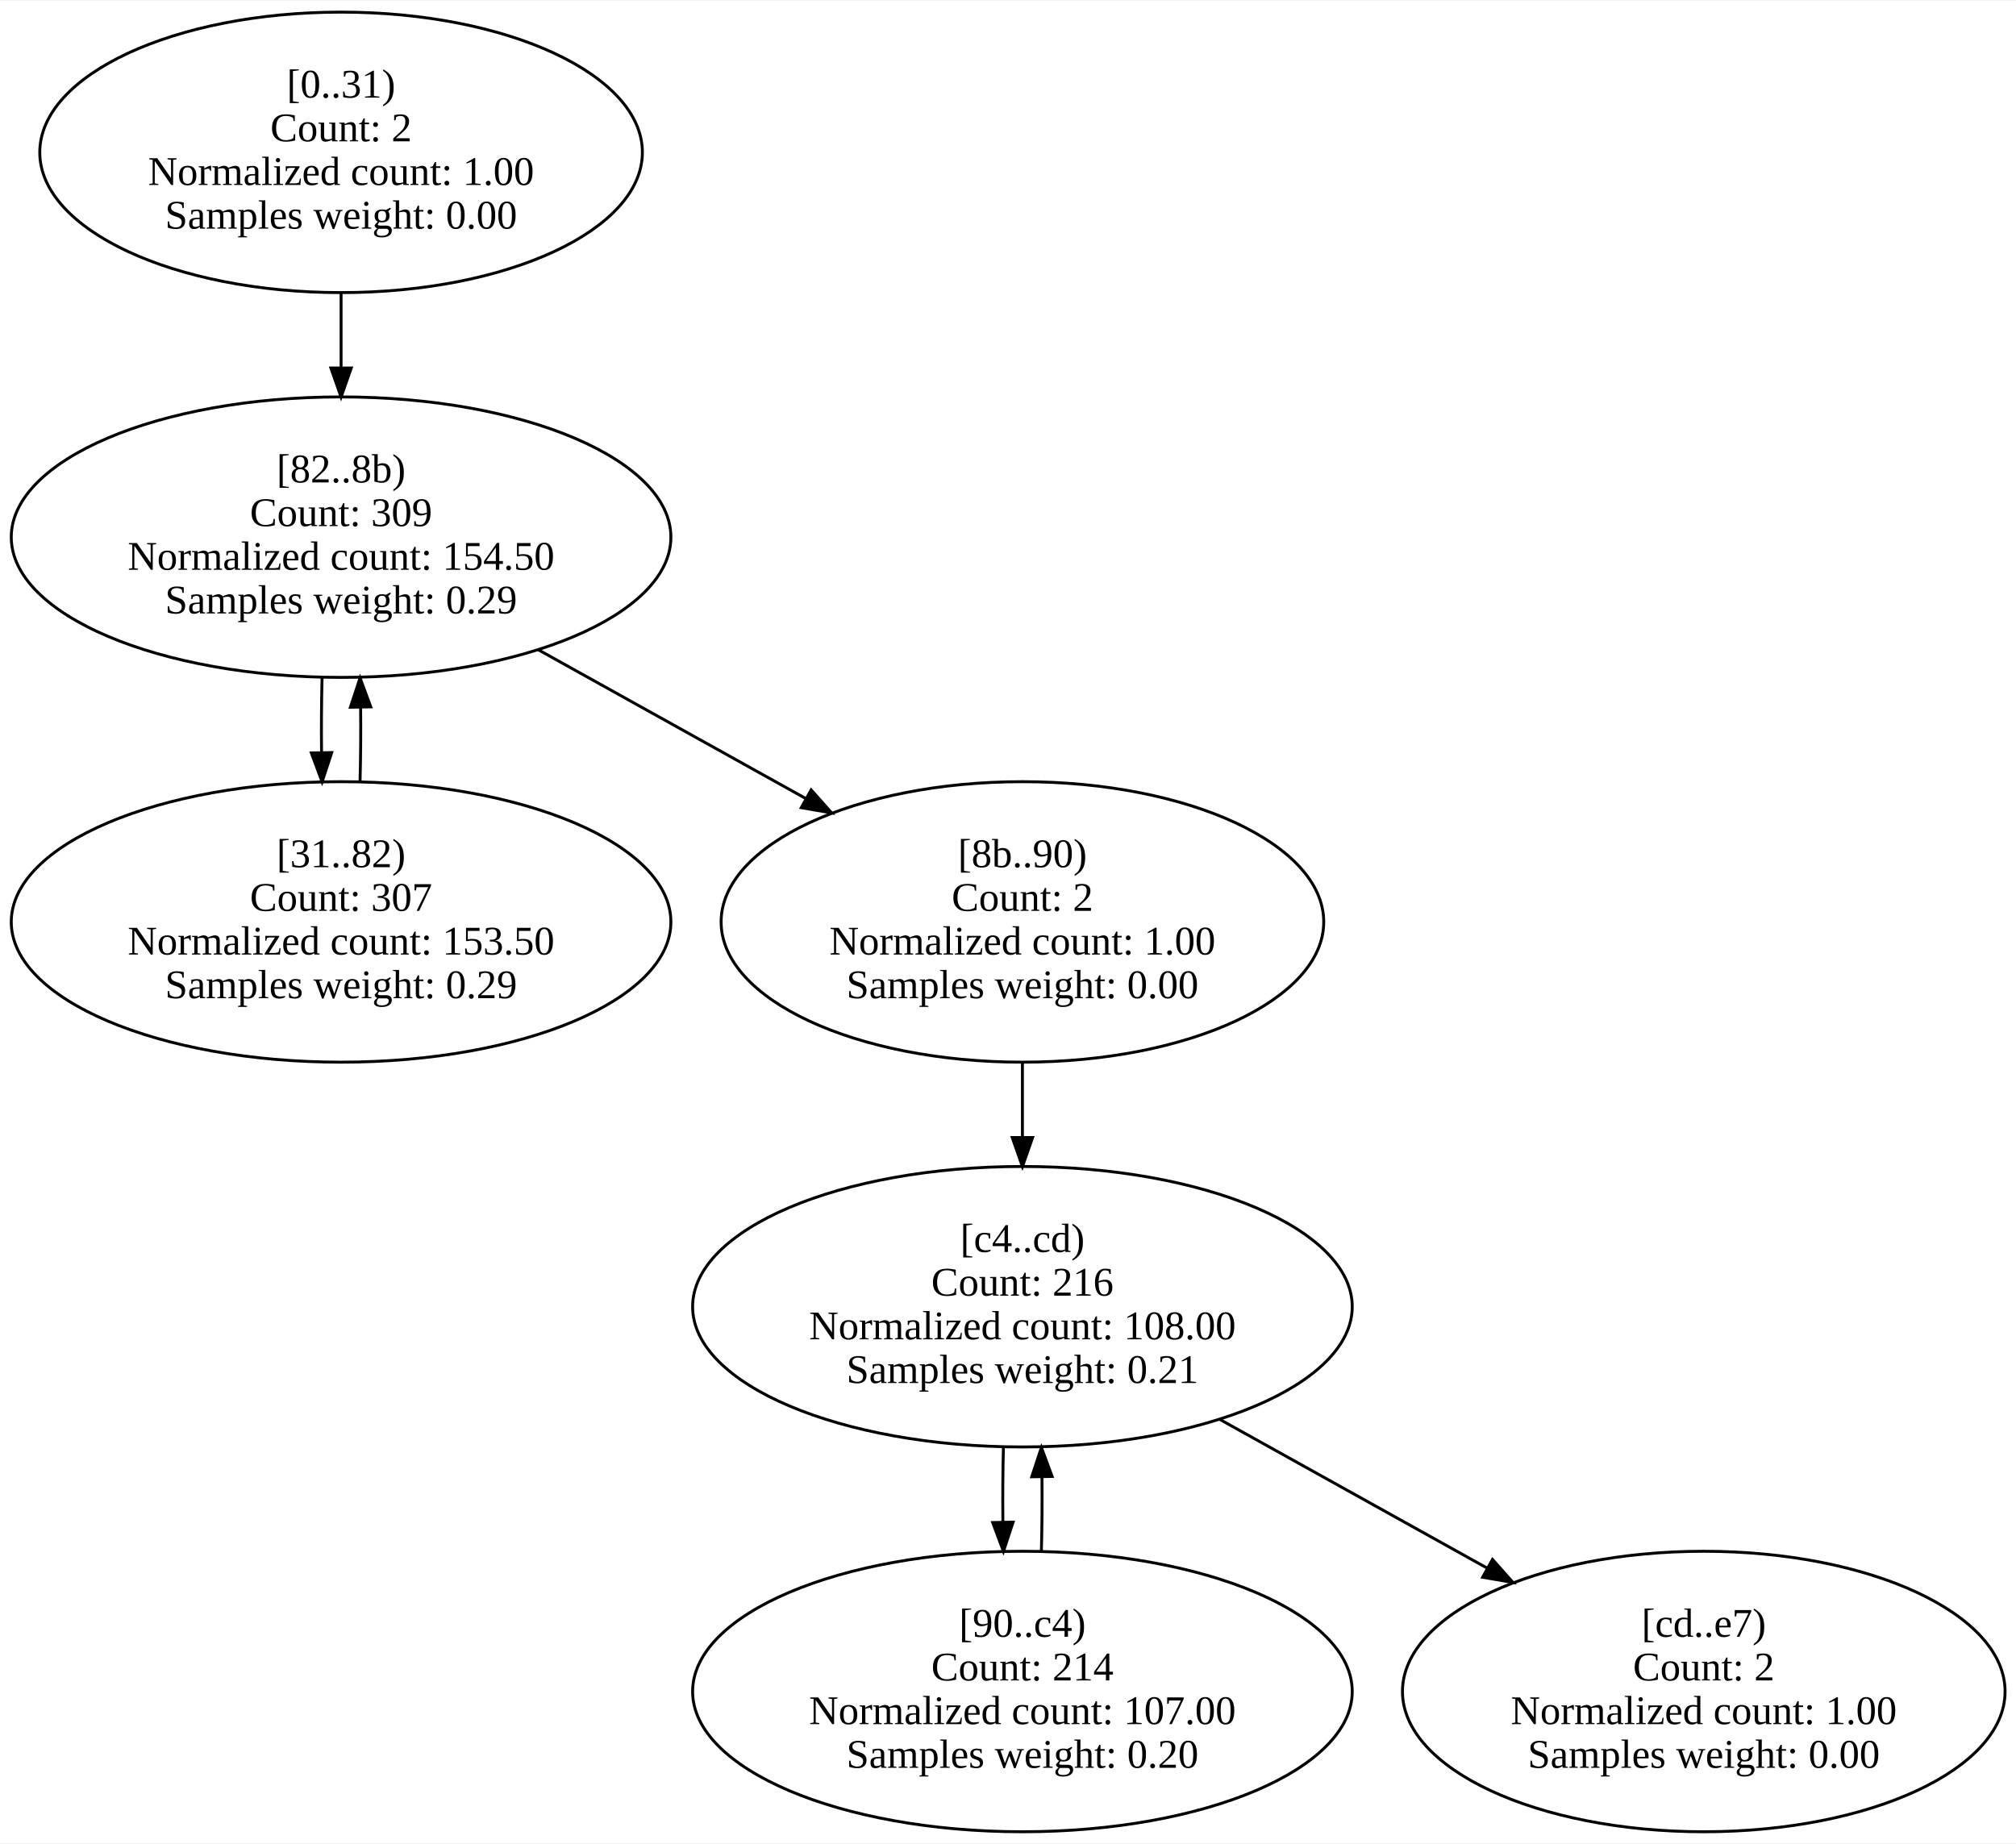
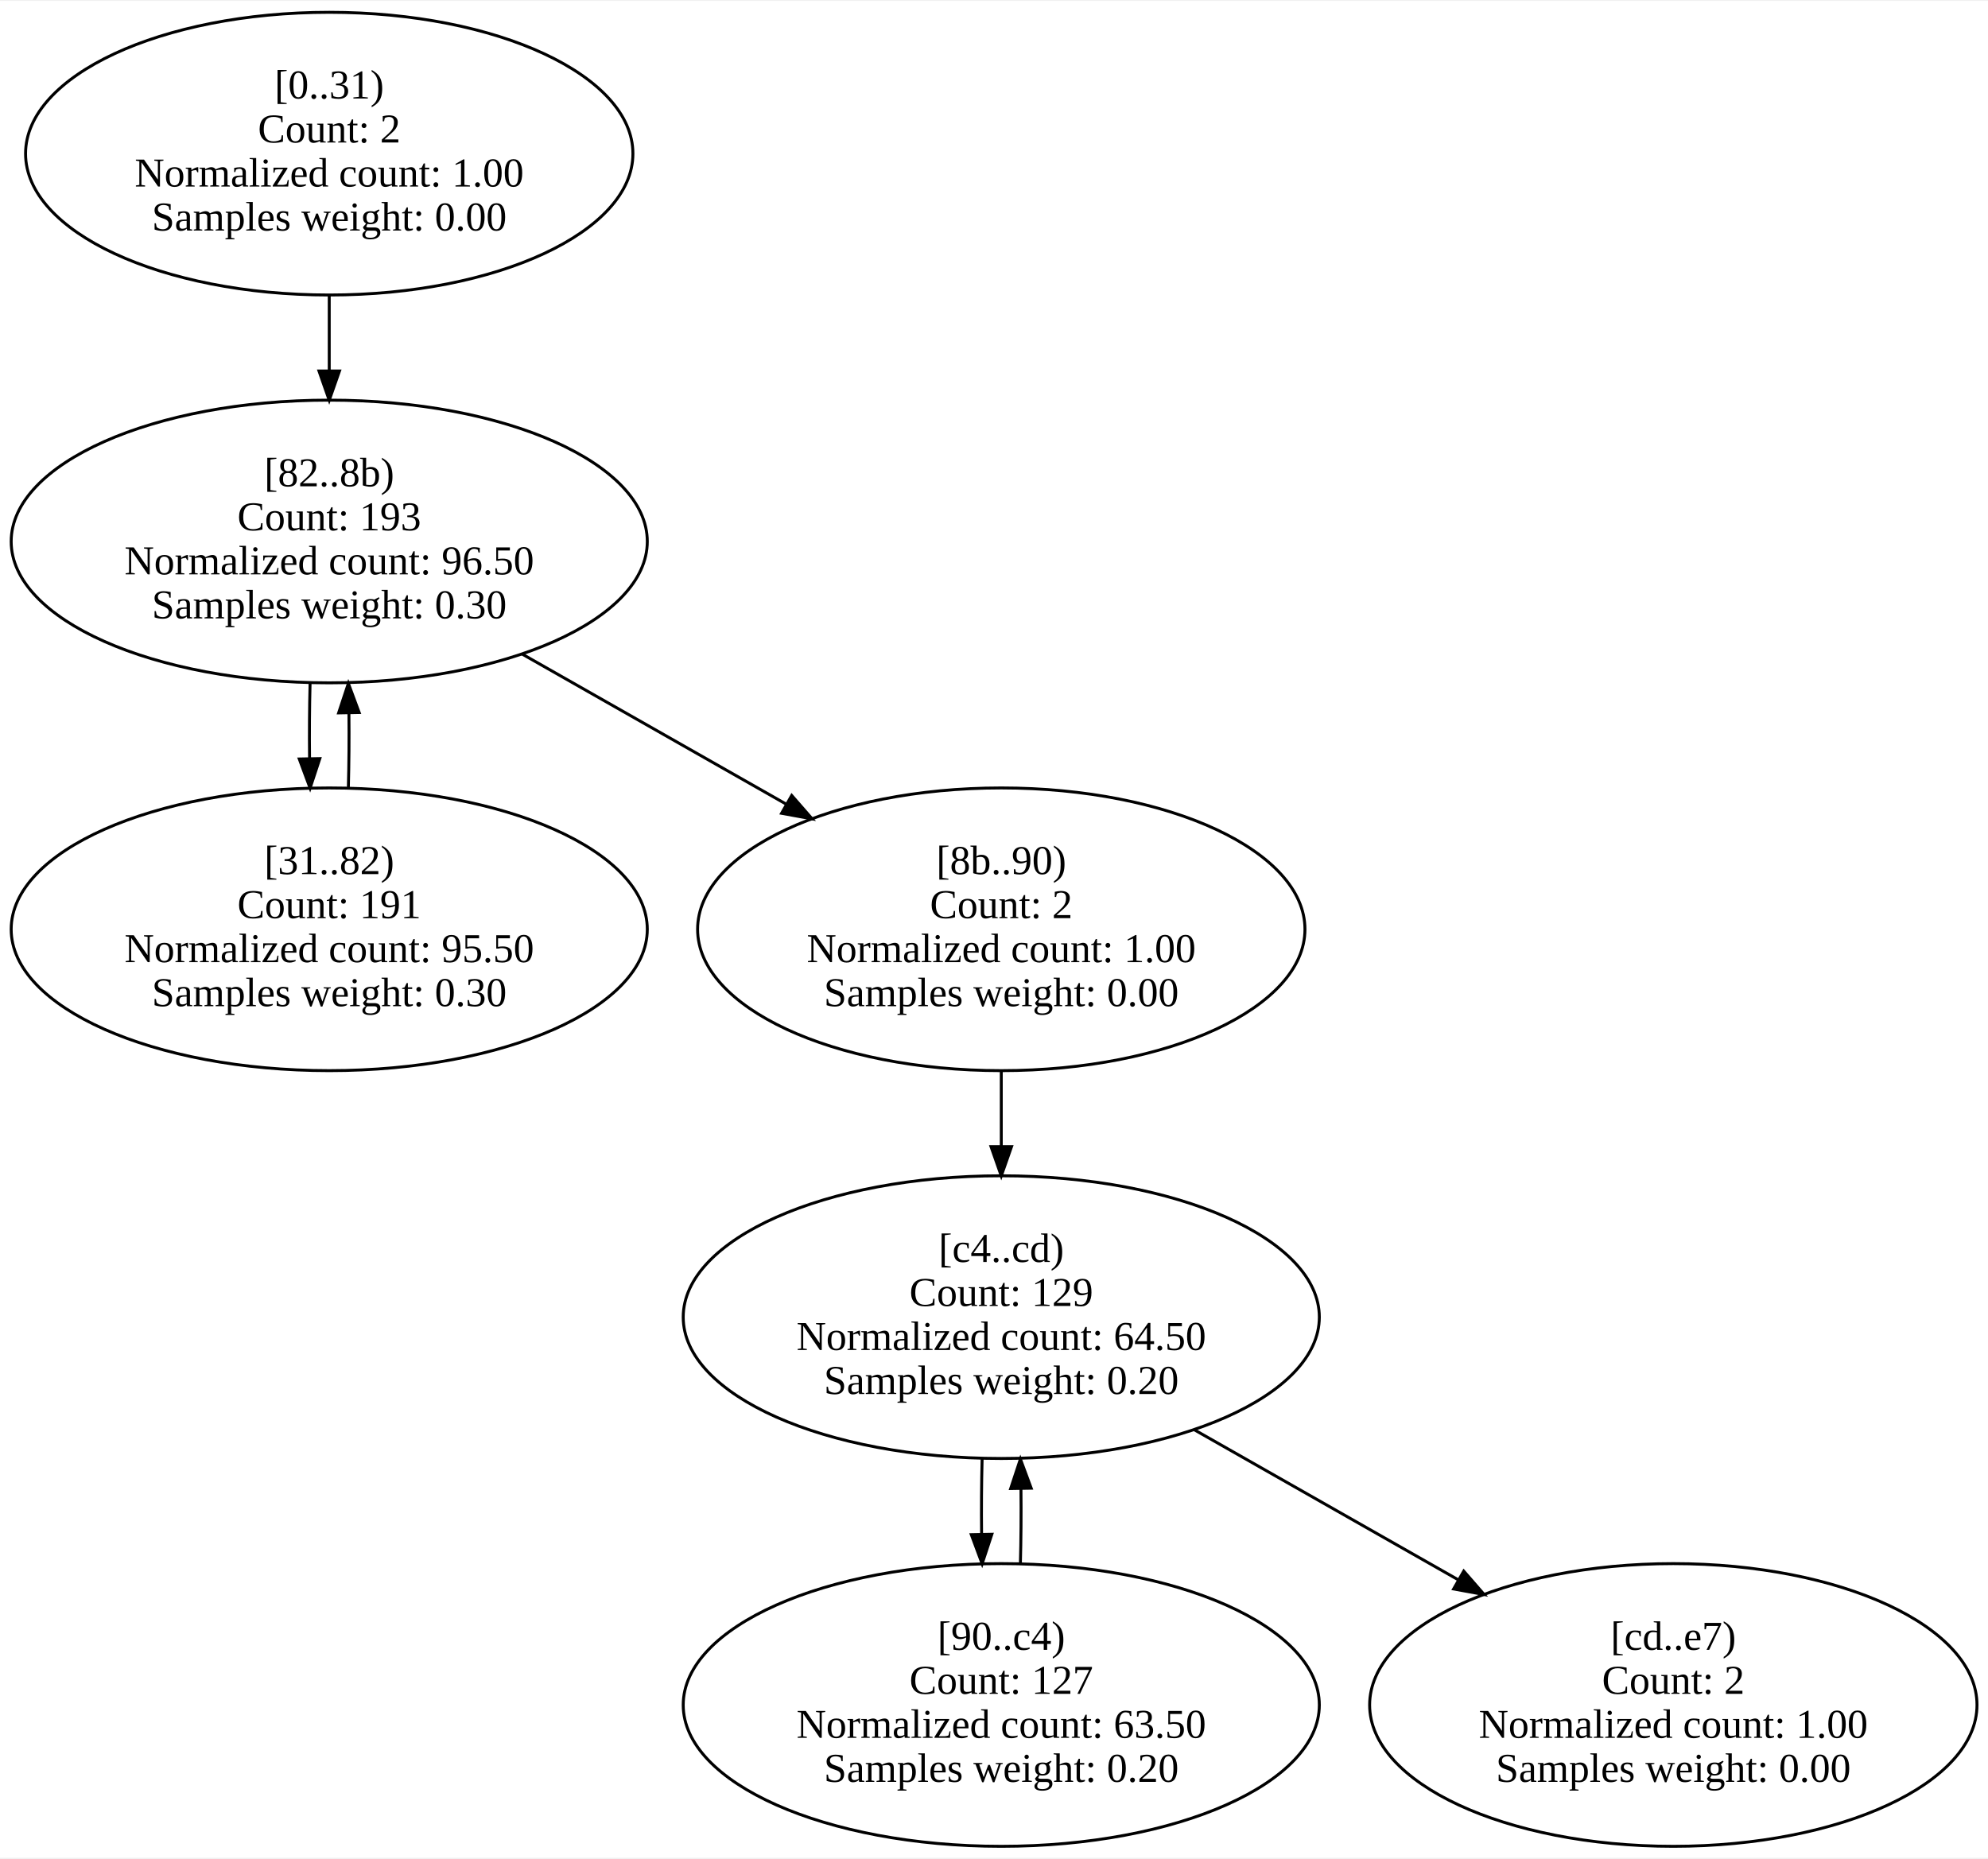
- <svg xmlns="http://www.w3.org/2000/svg" width="692pt" height="633pt" viewBox="0.00 0.00 692.37 632.83">
+ <svg xmlns="http://www.w3.org/2000/svg" width="677pt" height="633pt" viewBox="0.00 0.00 677.42 632.83">
  <g id="graph0" class="graph" transform="scale(1 1) rotate(0) translate(4 628.83)">
-     <polygon fill="white" stroke="transparent" points="-4,4 -4,-628.83 688.37,-628.83 688.37,4 -4,4" />
+     <polygon fill="white" stroke="transparent" points="-4,4 -4,-628.83 673.42,-628.83 673.42,4 -4,4" />
    <g id="node1" class="node">
-       <ellipse fill="none" stroke="black" cx="113.14" cy="-576.75" rx="103.48" ry="48.17" />
-       <text text-anchor="middle" x="113.14" y="-595.55" font-family="Times New Roman,serif" font-size="14.00">[0..31)</text>
-       <text text-anchor="middle" x="113.14" y="-580.55" font-family="Times New Roman,serif" font-size="14.00">Count: 2</text>
-       <text text-anchor="middle" x="113.14" y="-565.55" font-family="Times New Roman,serif" font-size="14.00">Normalized count: 1.00</text>
-       <text text-anchor="middle" x="113.14" y="-550.55" font-family="Times New Roman,serif" font-size="14.00">Samples weight: 0.00</text>
+       <ellipse fill="none" stroke="black" cx="108.19" cy="-576.75" rx="103.48" ry="48.17" />
+       <text text-anchor="middle" x="108.19" y="-595.55" font-family="Times New Roman,serif" font-size="14.00">[0..31)</text>
+       <text text-anchor="middle" x="108.19" y="-580.55" font-family="Times New Roman,serif" font-size="14.00">Count: 2</text>
+       <text text-anchor="middle" x="108.19" y="-565.55" font-family="Times New Roman,serif" font-size="14.00">Normalized count: 1.00</text>
+       <text text-anchor="middle" x="108.19" y="-550.55" font-family="Times New Roman,serif" font-size="14.00">Samples weight: 0.00</text>
    </g>
    <g id="node3" class="node">
-       <ellipse fill="none" stroke="black" cx="113.14" cy="-444.58" rx="113.27" ry="48.17" />
-       <text text-anchor="middle" x="113.14" y="-463.38" font-family="Times New Roman,serif" font-size="14.00">[82..8b)</text>
-       <text text-anchor="middle" x="113.14" y="-448.38" font-family="Times New Roman,serif" font-size="14.00">Count: 309</text>
-       <text text-anchor="middle" x="113.14" y="-433.38" font-family="Times New Roman,serif" font-size="14.00">Normalized count: 154.50</text>
-       <text text-anchor="middle" x="113.14" y="-418.38" font-family="Times New Roman,serif" font-size="14.00">Samples weight: 0.29</text>
+       <ellipse fill="none" stroke="black" cx="108.19" cy="-444.58" rx="108.38" ry="48.17" />
+       <text text-anchor="middle" x="108.19" y="-463.38" font-family="Times New Roman,serif" font-size="14.00">[82..8b)</text>
+       <text text-anchor="middle" x="108.19" y="-448.38" font-family="Times New Roman,serif" font-size="14.00">Count: 193</text>
+       <text text-anchor="middle" x="108.19" y="-433.38" font-family="Times New Roman,serif" font-size="14.00">Normalized count: 96.50</text>
+       <text text-anchor="middle" x="108.19" y="-418.38" font-family="Times New Roman,serif" font-size="14.00">Samples weight: 0.30</text>
    </g>
    <g id="edge1" class="edge">
-       <path fill="none" stroke="black" d="M113.14,-528.39C113.14,-520.12 113.14,-511.44 113.14,-502.93" />
-       <polygon fill="black" stroke="black" points="116.64,-502.69 113.14,-492.69 109.64,-502.69 116.64,-502.69" />
+       <path fill="none" stroke="black" d="M108.19,-528.39C108.19,-520.12 108.19,-511.44 108.19,-502.93" />
+       <polygon fill="black" stroke="black" points="111.69,-502.69 108.19,-492.69 104.69,-502.69 111.69,-502.69" />
    </g>
    <g id="node2" class="node">
-       <ellipse fill="none" stroke="black" cx="113.14" cy="-312.42" rx="113.27" ry="48.17" />
-       <text text-anchor="middle" x="113.14" y="-331.22" font-family="Times New Roman,serif" font-size="14.00">[31..82)</text>
-       <text text-anchor="middle" x="113.14" y="-316.22" font-family="Times New Roman,serif" font-size="14.00">Count: 307</text>
-       <text text-anchor="middle" x="113.14" y="-301.22" font-family="Times New Roman,serif" font-size="14.00">Normalized count: 153.50</text>
-       <text text-anchor="middle" x="113.14" y="-286.22" font-family="Times New Roman,serif" font-size="14.00">Samples weight: 0.29</text>
+       <ellipse fill="none" stroke="black" cx="108.19" cy="-312.42" rx="108.38" ry="48.17" />
+       <text text-anchor="middle" x="108.19" y="-331.22" font-family="Times New Roman,serif" font-size="14.00">[31..82)</text>
+       <text text-anchor="middle" x="108.19" y="-316.22" font-family="Times New Roman,serif" font-size="14.00">Count: 191</text>
+       <text text-anchor="middle" x="108.19" y="-301.22" font-family="Times New Roman,serif" font-size="14.00">Normalized count: 95.50</text>
+       <text text-anchor="middle" x="108.19" y="-286.22" font-family="Times New Roman,serif" font-size="14.00">Samples weight: 0.30</text>
    </g>
    <g id="edge2" class="edge">
-       <path fill="none" stroke="black" d="M119.65,-360.52C119.87,-368.78 119.94,-377.46 119.85,-385.97" />
-       <polygon fill="black" stroke="black" points="116.34,-386.16 119.66,-396.22 123.34,-386.29 116.34,-386.16" />
+       <path fill="none" stroke="black" d="M114.7,-360.52C114.92,-368.78 114.99,-377.46 114.9,-385.97" />
+       <polygon fill="black" stroke="black" points="111.39,-386.16 114.71,-396.22 118.39,-386.29 111.39,-386.16" />
    </g>
    <g id="edge3" class="edge">
-       <path fill="none" stroke="black" d="M106.61,-396.22C106.4,-387.95 106.34,-379.27 106.43,-370.77" />
-       <polygon fill="black" stroke="black" points="109.93,-370.59 106.62,-360.52 102.93,-370.46 109.93,-370.59" />
+       <path fill="none" stroke="black" d="M101.66,-396.22C101.45,-387.95 101.39,-379.27 101.48,-370.77" />
+       <polygon fill="black" stroke="black" points="104.98,-370.59 101.67,-360.52 97.98,-370.46 104.98,-370.59" />
    </g>
    <g id="node4" class="node">
-       <ellipse fill="none" stroke="black" cx="347.14" cy="-312.42" rx="103.48" ry="48.17" />
-       <text text-anchor="middle" x="347.14" y="-331.22" font-family="Times New Roman,serif" font-size="14.00">[8b..90)</text>
-       <text text-anchor="middle" x="347.14" y="-316.22" font-family="Times New Roman,serif" font-size="14.00">Count: 2</text>
-       <text text-anchor="middle" x="347.14" y="-301.22" font-family="Times New Roman,serif" font-size="14.00">Normalized count: 1.00</text>
-       <text text-anchor="middle" x="347.14" y="-286.22" font-family="Times New Roman,serif" font-size="14.00">Samples weight: 0.00</text>
+       <ellipse fill="none" stroke="black" cx="337.19" cy="-312.42" rx="103.48" ry="48.17" />
+       <text text-anchor="middle" x="337.19" y="-331.22" font-family="Times New Roman,serif" font-size="14.00">[8b..90)</text>
+       <text text-anchor="middle" x="337.19" y="-316.22" font-family="Times New Roman,serif" font-size="14.00">Count: 2</text>
+       <text text-anchor="middle" x="337.19" y="-301.22" font-family="Times New Roman,serif" font-size="14.00">Normalized count: 1.00</text>
+       <text text-anchor="middle" x="337.19" y="-286.22" font-family="Times New Roman,serif" font-size="14.00">Samples weight: 0.00</text>
    </g>
    <g id="edge4" class="edge">
-       <path fill="none" stroke="black" d="M180.82,-405.93C209.57,-389.94 243.17,-371.25 272.63,-354.86" />
-       <polygon fill="black" stroke="black" points="274.58,-357.78 281.62,-349.86 271.18,-351.66 274.58,-357.78" />
+       <path fill="none" stroke="black" d="M173.81,-406.28C201.96,-390.28 234.96,-371.53 263.9,-355.07" />
+       <polygon fill="black" stroke="black" points="265.78,-358.03 272.74,-350.05 262.32,-351.95 265.78,-358.03" />
    </g>
    <g id="node6" class="node">
-       <ellipse fill="none" stroke="black" cx="347.14" cy="-180.25" rx="113.27" ry="48.17" />
-       <text text-anchor="middle" x="347.14" y="-199.05" font-family="Times New Roman,serif" font-size="14.00">[c4..cd)</text>
-       <text text-anchor="middle" x="347.14" y="-184.05" font-family="Times New Roman,serif" font-size="14.00">Count: 216</text>
-       <text text-anchor="middle" x="347.14" y="-169.05" font-family="Times New Roman,serif" font-size="14.00">Normalized count: 108.00</text>
-       <text text-anchor="middle" x="347.14" y="-154.05" font-family="Times New Roman,serif" font-size="14.00">Samples weight: 0.21</text>
+       <ellipse fill="none" stroke="black" cx="337.19" cy="-180.25" rx="108.38" ry="48.17" />
+       <text text-anchor="middle" x="337.19" y="-199.05" font-family="Times New Roman,serif" font-size="14.00">[c4..cd)</text>
+       <text text-anchor="middle" x="337.19" y="-184.05" font-family="Times New Roman,serif" font-size="14.00">Count: 129</text>
+       <text text-anchor="middle" x="337.19" y="-169.05" font-family="Times New Roman,serif" font-size="14.00">Normalized count: 64.50</text>
+       <text text-anchor="middle" x="337.19" y="-154.05" font-family="Times New Roman,serif" font-size="14.00">Samples weight: 0.20</text>
    </g>
    <g id="edge5" class="edge">
-       <path fill="none" stroke="black" d="M347.14,-264.05C347.14,-255.79 347.14,-247.1 347.14,-238.6" />
-       <polygon fill="black" stroke="black" points="350.64,-238.36 347.14,-228.36 343.64,-238.36 350.64,-238.36" />
+       <path fill="none" stroke="black" d="M337.19,-264.05C337.19,-255.79 337.19,-247.1 337.19,-238.6" />
+       <polygon fill="black" stroke="black" points="340.69,-238.36 337.19,-228.36 333.69,-238.36 340.69,-238.36" />
    </g>
    <g id="node5" class="node">
-       <ellipse fill="none" stroke="black" cx="347.14" cy="-48.08" rx="113.27" ry="48.17" />
-       <text text-anchor="middle" x="347.14" y="-66.88" font-family="Times New Roman,serif" font-size="14.00">[90..c4)</text>
-       <text text-anchor="middle" x="347.14" y="-51.88" font-family="Times New Roman,serif" font-size="14.00">Count: 214</text>
-       <text text-anchor="middle" x="347.14" y="-36.88" font-family="Times New Roman,serif" font-size="14.00">Normalized count: 107.00</text>
-       <text text-anchor="middle" x="347.14" y="-21.88" font-family="Times New Roman,serif" font-size="14.00">Samples weight: 0.20</text>
+       <ellipse fill="none" stroke="black" cx="337.19" cy="-48.08" rx="108.38" ry="48.17" />
+       <text text-anchor="middle" x="337.19" y="-66.88" font-family="Times New Roman,serif" font-size="14.00">[90..c4)</text>
+       <text text-anchor="middle" x="337.19" y="-51.88" font-family="Times New Roman,serif" font-size="14.00">Count: 127</text>
+       <text text-anchor="middle" x="337.19" y="-36.88" font-family="Times New Roman,serif" font-size="14.00">Normalized count: 63.50</text>
+       <text text-anchor="middle" x="337.19" y="-21.88" font-family="Times New Roman,serif" font-size="14.00">Samples weight: 0.20</text>
    </g>
    <g id="edge6" class="edge">
-       <path fill="none" stroke="black" d="M353.65,-96.19C353.87,-104.45 353.94,-113.13 353.85,-121.64" />
-       <polygon fill="black" stroke="black" points="350.34,-121.83 353.66,-131.89 357.34,-121.95 350.34,-121.83" />
+       <path fill="none" stroke="black" d="M343.7,-96.19C343.92,-104.45 343.99,-113.13 343.9,-121.64" />
+       <polygon fill="black" stroke="black" points="340.39,-121.83 343.71,-131.89 347.39,-121.95 340.39,-121.83" />
    </g>
    <g id="edge7" class="edge">
-       <path fill="none" stroke="black" d="M340.61,-131.89C340.4,-123.62 340.34,-114.94 340.43,-106.43" />
-       <polygon fill="black" stroke="black" points="343.93,-106.26 340.62,-96.19 336.93,-106.12 343.93,-106.26" />
+       <path fill="none" stroke="black" d="M330.66,-131.89C330.45,-123.62 330.39,-114.94 330.48,-106.43" />
+       <polygon fill="black" stroke="black" points="333.98,-106.26 330.67,-96.19 326.98,-106.12 333.98,-106.26" />
    </g>
    <g id="node7" class="node">
-       <ellipse fill="none" stroke="black" cx="581.14" cy="-48.08" rx="103.48" ry="48.17" />
-       <text text-anchor="middle" x="581.14" y="-66.88" font-family="Times New Roman,serif" font-size="14.00">[cd..e7)</text>
-       <text text-anchor="middle" x="581.14" y="-51.88" font-family="Times New Roman,serif" font-size="14.00">Count: 2</text>
-       <text text-anchor="middle" x="581.14" y="-36.88" font-family="Times New Roman,serif" font-size="14.00">Normalized count: 1.00</text>
-       <text text-anchor="middle" x="581.14" y="-21.88" font-family="Times New Roman,serif" font-size="14.00">Samples weight: 0.00</text>
+       <ellipse fill="none" stroke="black" cx="566.19" cy="-48.08" rx="103.48" ry="48.17" />
+       <text text-anchor="middle" x="566.19" y="-66.88" font-family="Times New Roman,serif" font-size="14.00">[cd..e7)</text>
+       <text text-anchor="middle" x="566.19" y="-51.88" font-family="Times New Roman,serif" font-size="14.00">Count: 2</text>
+       <text text-anchor="middle" x="566.19" y="-36.88" font-family="Times New Roman,serif" font-size="14.00">Normalized count: 1.00</text>
+       <text text-anchor="middle" x="566.19" y="-21.88" font-family="Times New Roman,serif" font-size="14.00">Samples weight: 0.00</text>
    </g>
    <g id="edge8" class="edge">
-       <path fill="none" stroke="black" d="M414.82,-141.6C443.57,-125.61 477.17,-106.91 506.63,-90.53" />
-       <polygon fill="black" stroke="black" points="508.58,-93.45 515.62,-85.53 505.18,-87.33 508.58,-93.45" />
+       <path fill="none" stroke="black" d="M402.81,-141.95C430.96,-125.95 463.96,-107.19 492.9,-90.74" />
+       <polygon fill="black" stroke="black" points="494.78,-93.7 501.74,-85.71 491.32,-87.61 494.78,-93.7" />
    </g>
  </g>
</svg>
